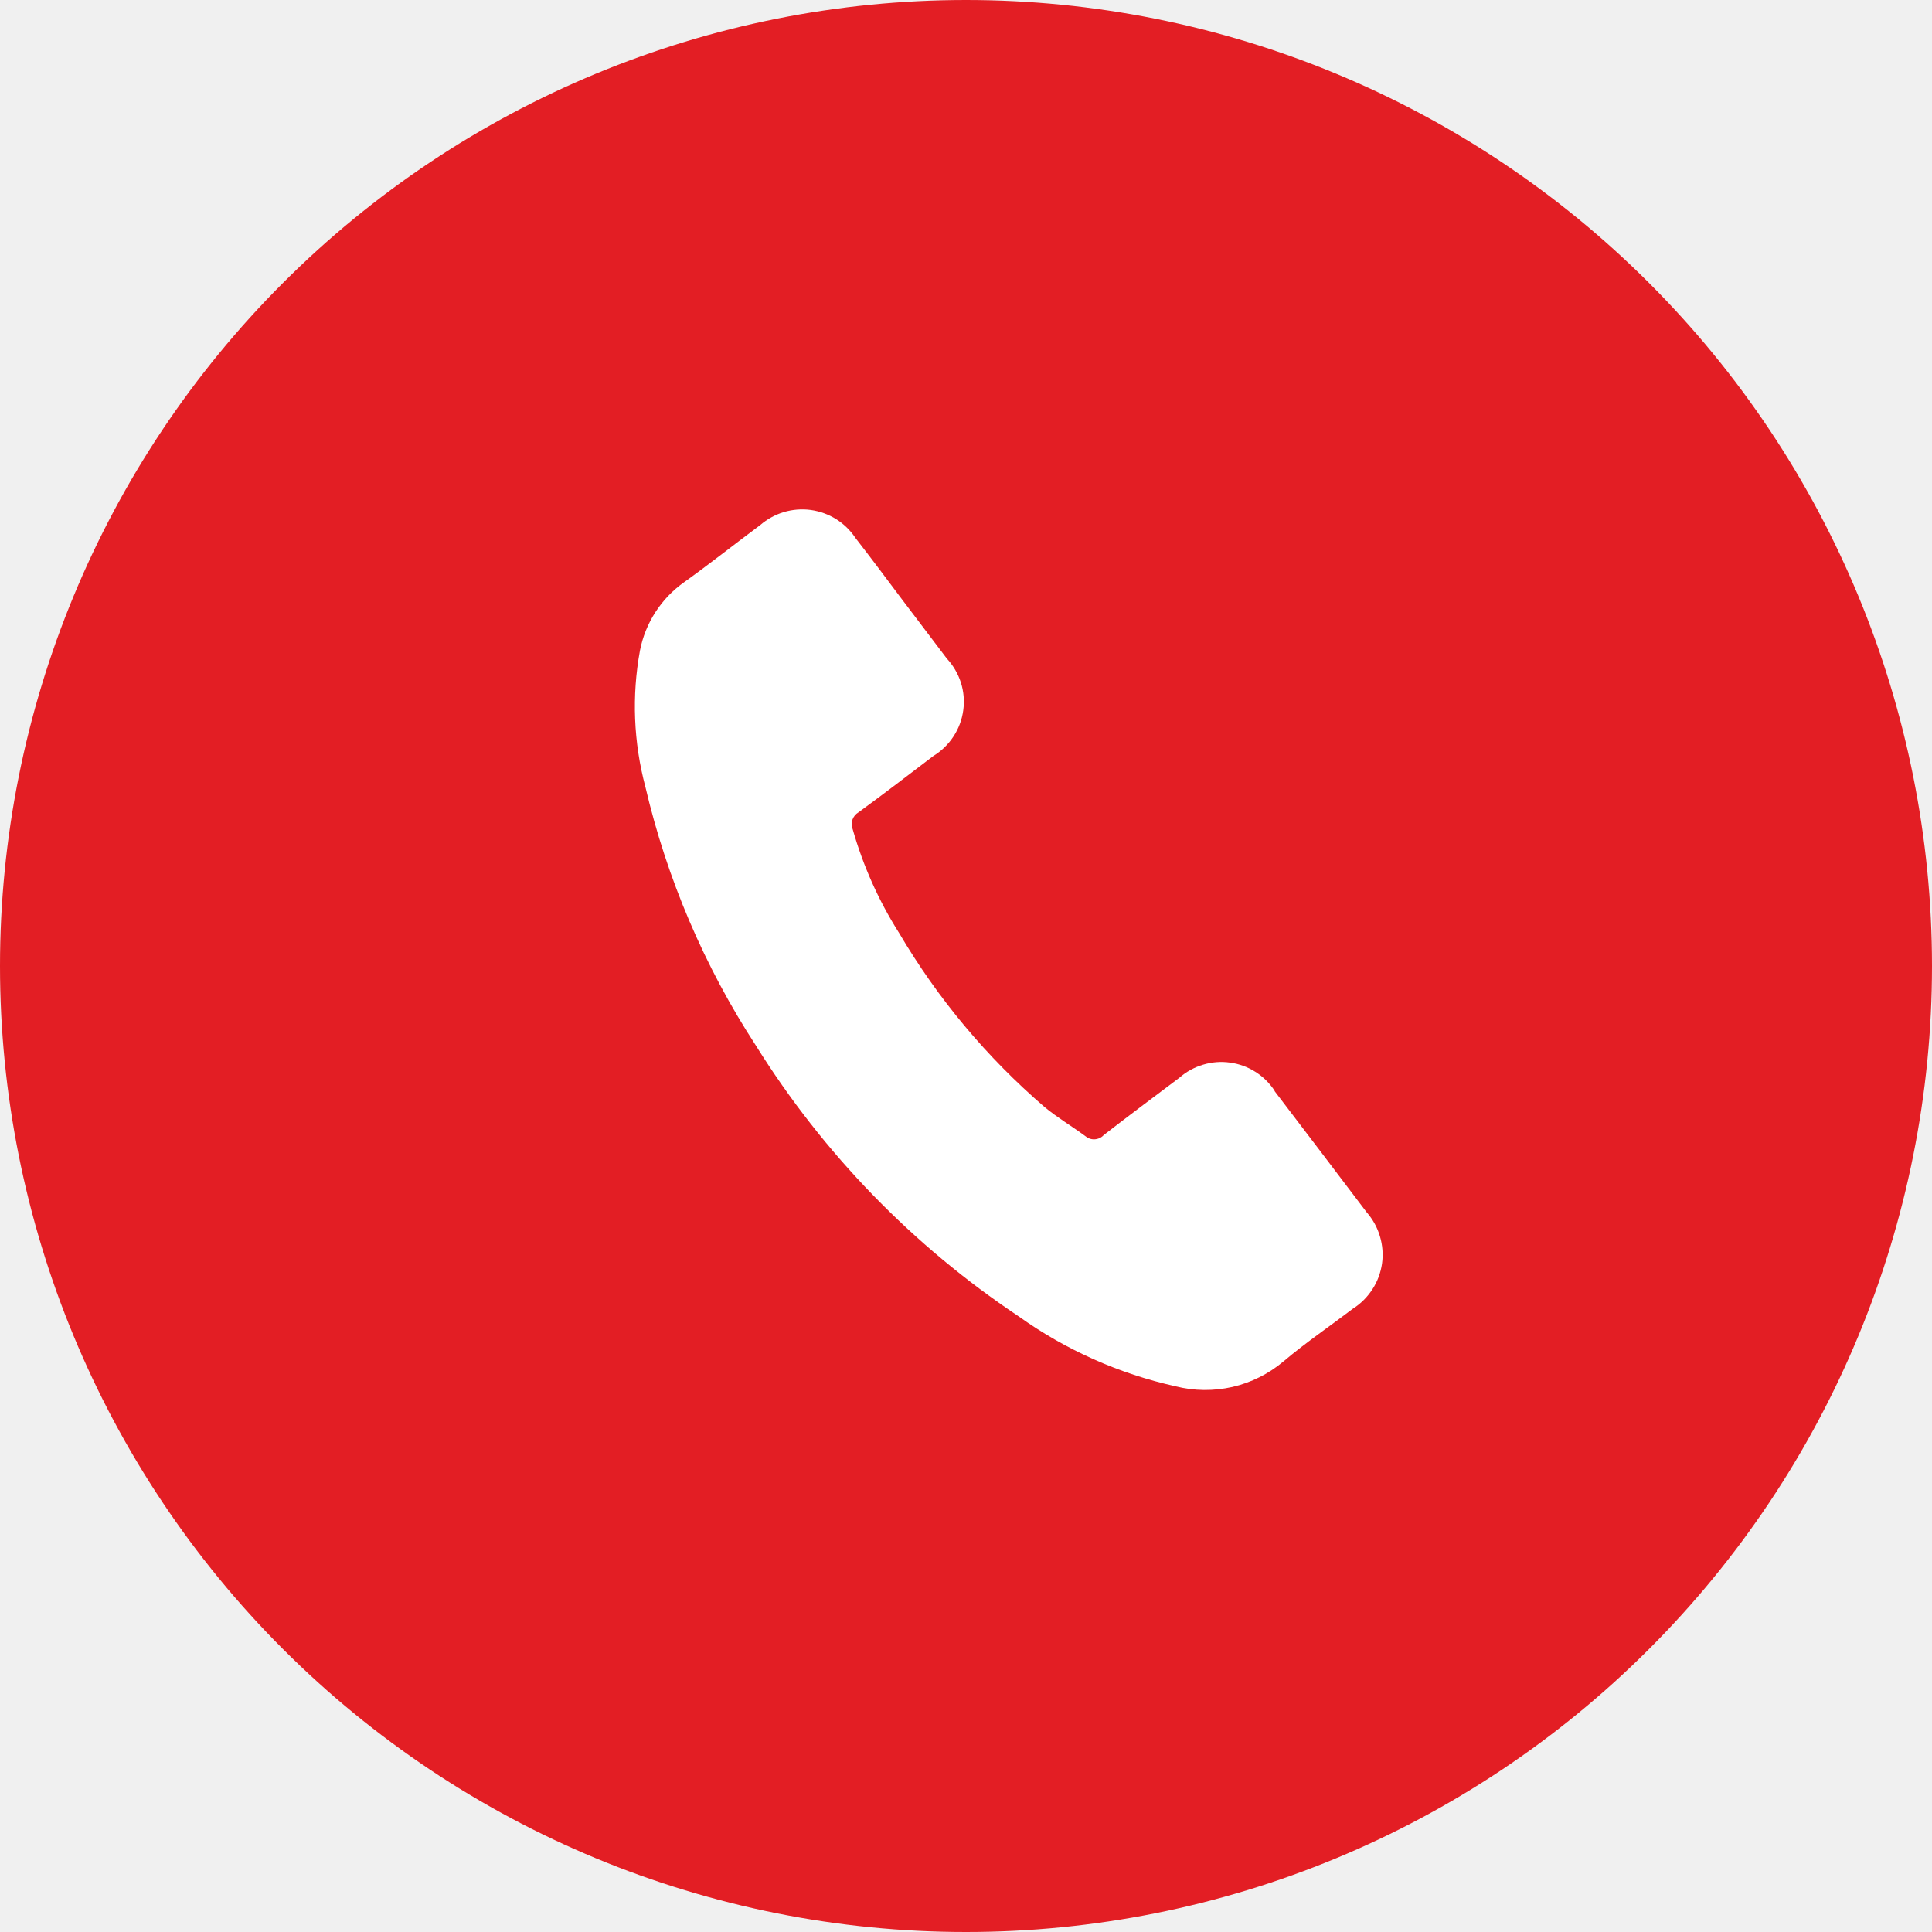
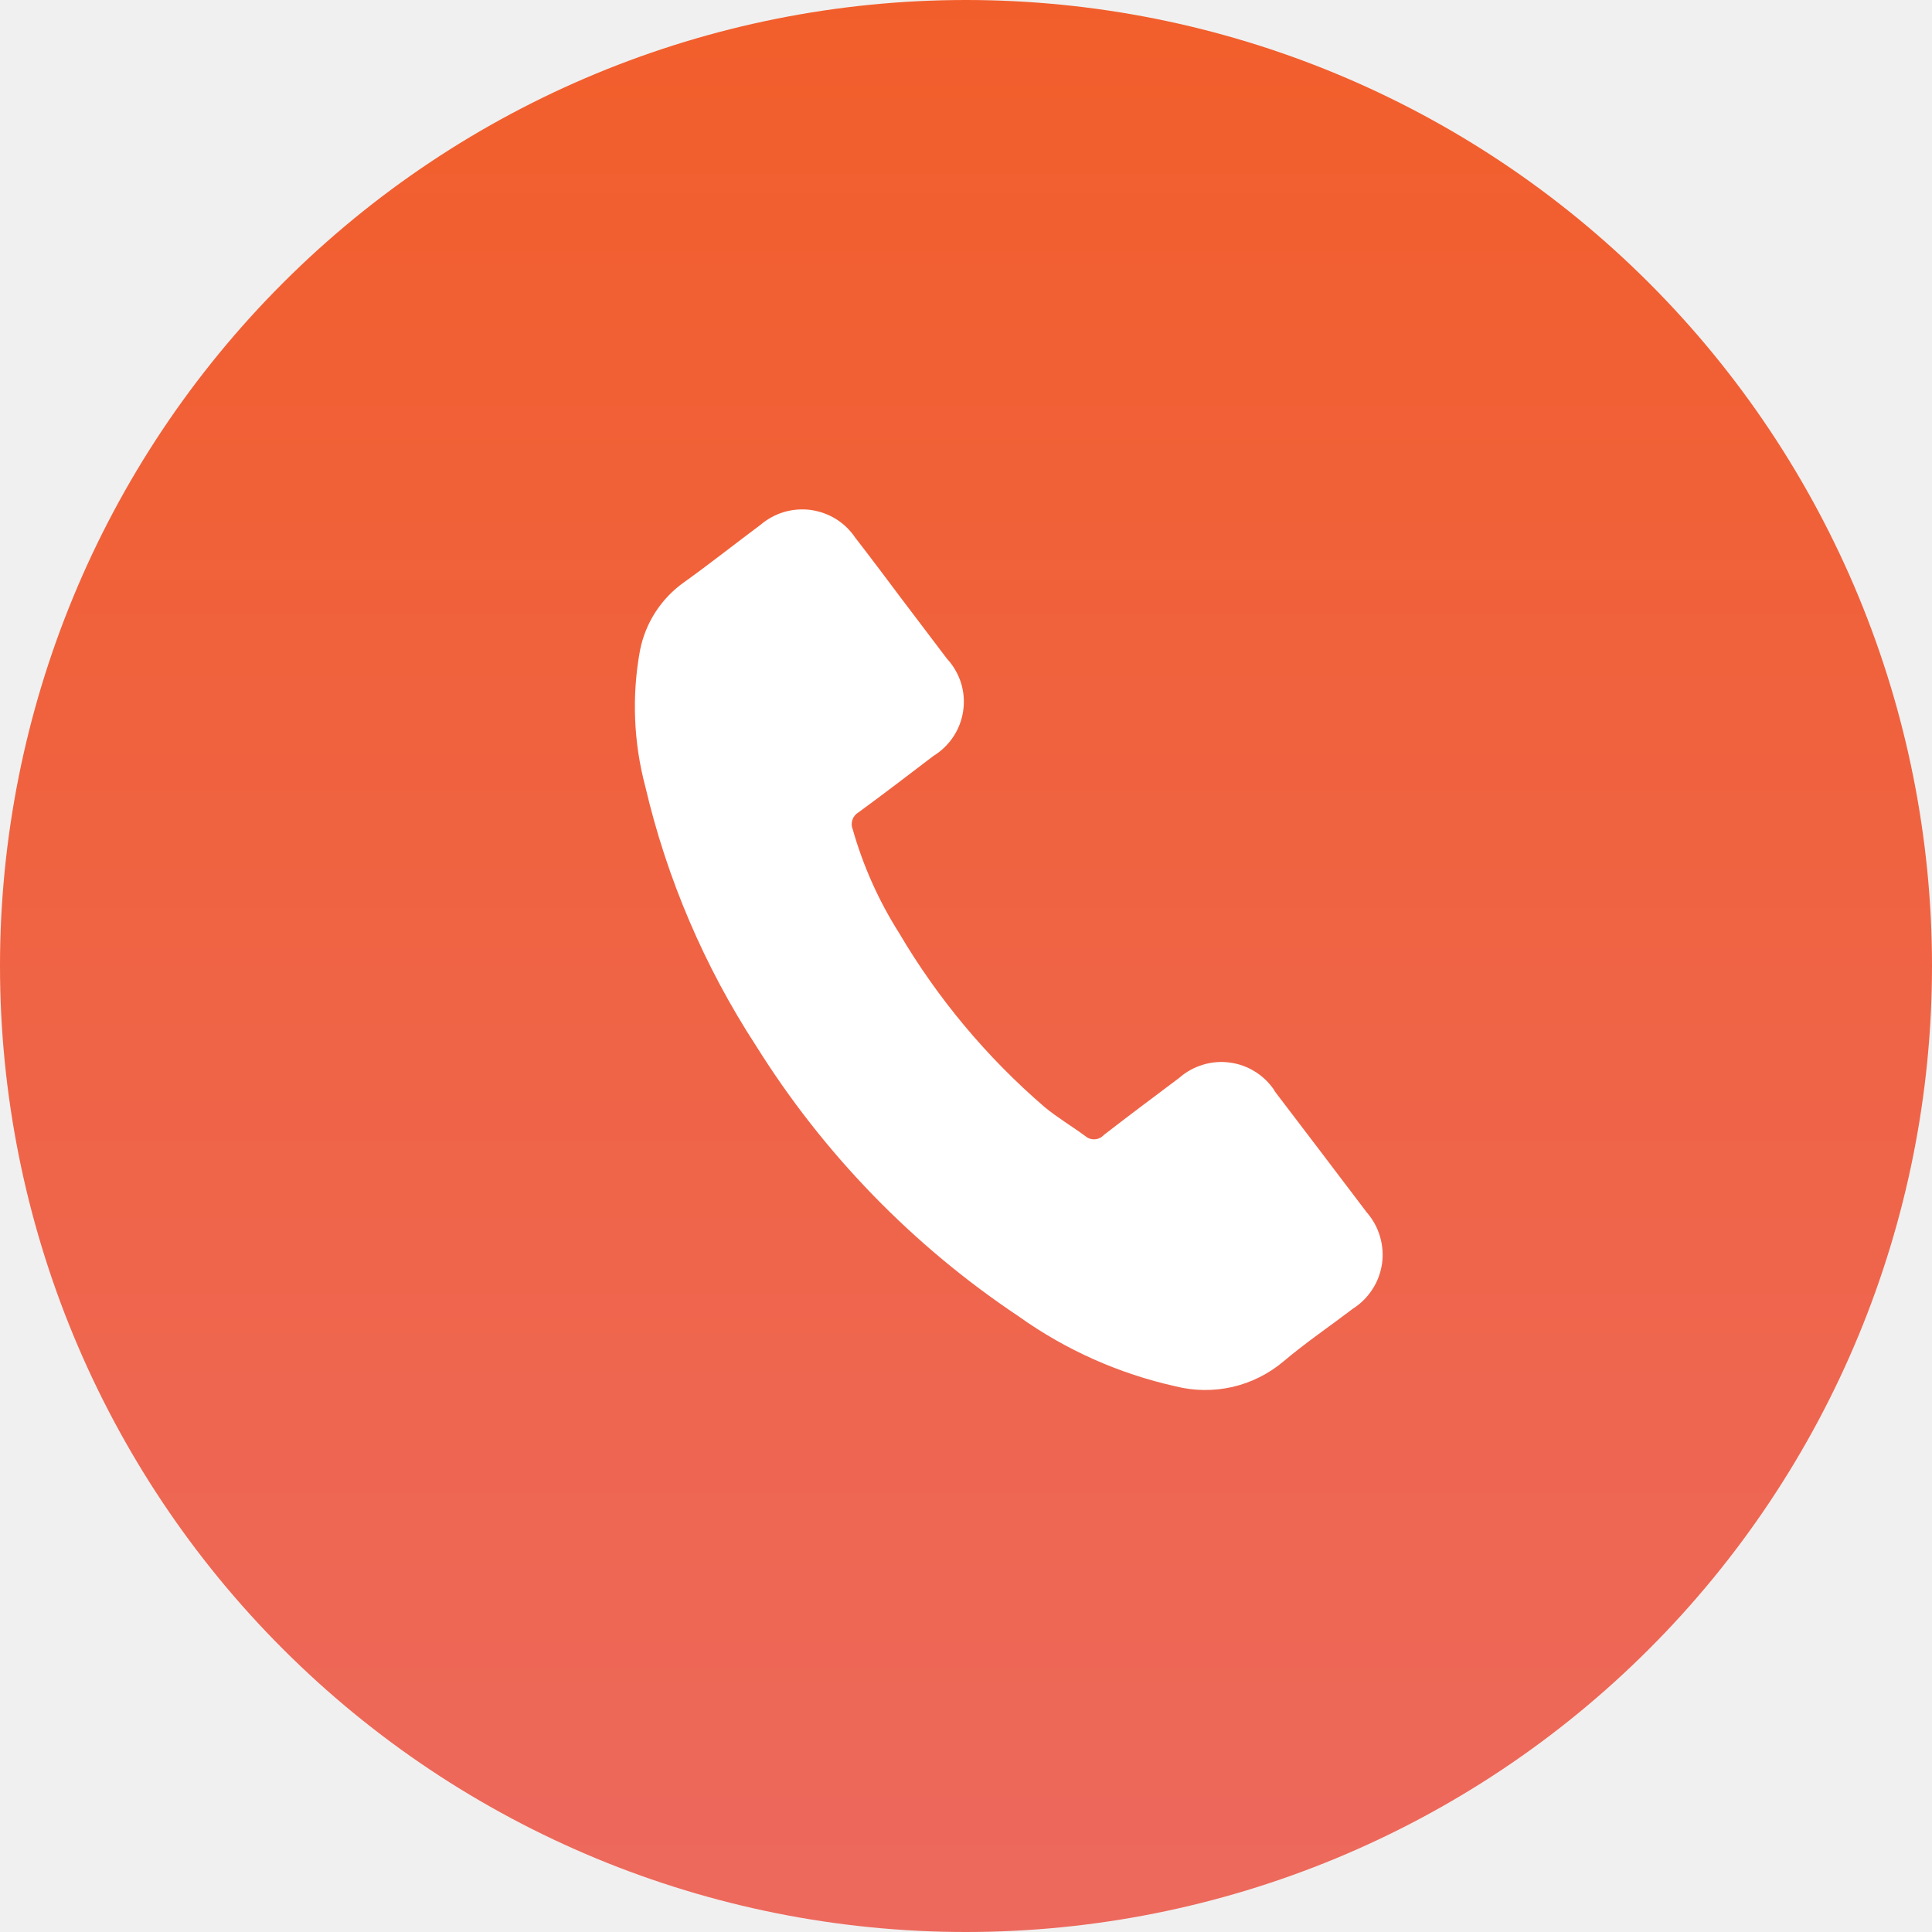
<svg xmlns="http://www.w3.org/2000/svg" width="24" height="24" viewBox="0 0 24 24" fill="none">
  <g clip-path="url(#clip0_2049_9499)">
    <g clip-path="url(#clip1_2049_9499)">
-       <path d="M0 12C0 15.183 1.264 18.235 3.515 20.485C5.765 22.736 8.817 24 12 24C15.183 24 18.235 22.736 20.485 20.485C22.736 18.235 24 15.183 24 12C24 8.817 22.736 5.765 20.485 3.515C18.235 1.264 15.183 0 12 0C8.817 0 5.765 1.264 3.515 3.515C1.264 5.765 0 8.817 0 12Z" fill="#E31E24" />
+       <path d="M0 12C0 15.183 1.264 18.235 3.515 20.485C5.765 22.736 8.817 24 12 24C15.183 24 18.235 22.736 20.485 20.485C22.736 18.235 24 15.183 24 12C24 8.817 22.736 5.765 20.485 3.515C18.235 1.264 15.183 0 12 0C8.817 0 5.765 1.264 3.515 3.515C1.264 5.765 0 8.817 0 12Z" fill="url(#paint0_linear_2049_9499)" />
      <path fill-rule="evenodd" clip-rule="evenodd" d="M15.834 13.55C15.772 13.456 15.691 13.375 15.595 13.315C15.5 13.254 15.392 13.215 15.28 13.2C15.168 13.184 15.054 13.193 14.945 13.226C14.837 13.258 14.736 13.313 14.651 13.388C14.337 13.624 14.022 13.859 13.711 14.1C13.697 14.116 13.679 14.129 13.659 14.138C13.64 14.147 13.618 14.152 13.597 14.153C13.575 14.154 13.553 14.151 13.533 14.143C13.513 14.136 13.494 14.124 13.478 14.11C13.312 13.988 13.133 13.882 12.976 13.752C12.259 13.135 11.648 12.404 11.169 11.59C10.916 11.191 10.722 10.757 10.593 10.303C10.577 10.265 10.576 10.223 10.589 10.184C10.602 10.145 10.629 10.112 10.665 10.091C10.979 9.862 11.286 9.626 11.596 9.39C11.696 9.329 11.781 9.246 11.845 9.148C11.909 9.051 11.95 8.94 11.966 8.824C11.982 8.709 11.972 8.591 11.937 8.48C11.901 8.369 11.842 8.267 11.762 8.181C11.576 7.934 11.39 7.691 11.203 7.443C11.017 7.195 10.822 6.934 10.627 6.683C10.564 6.589 10.483 6.509 10.387 6.449C10.291 6.389 10.184 6.351 10.072 6.335C9.96 6.32 9.846 6.329 9.737 6.361C9.629 6.394 9.529 6.449 9.443 6.523C9.127 6.758 8.82 7.002 8.499 7.232C8.213 7.434 8.017 7.738 7.95 8.081C7.847 8.643 7.87 9.222 8.017 9.774C8.285 10.918 8.75 12.006 9.391 12.99C10.227 14.329 11.34 15.476 12.655 16.353C13.239 16.77 13.901 17.065 14.602 17.221C14.834 17.28 15.077 17.282 15.311 17.229C15.544 17.175 15.761 17.066 15.944 16.912C16.218 16.68 16.519 16.476 16.805 16.258C16.903 16.196 16.985 16.114 17.048 16.017C17.111 15.921 17.151 15.812 17.168 15.698C17.184 15.584 17.175 15.468 17.142 15.358C17.11 15.248 17.053 15.146 16.977 15.059C16.597 14.557 16.215 14.054 15.832 13.552L15.834 13.55Z" fill="white" />
    </g>
  </g>
  <defs>
    <linearGradient id="paint0_linear_2049_9499" x1="12" y1="0" x2="12" y2="24" gradientUnits="userSpaceOnUse">
-       <stop stop-color="#E31E24" />
-       <stop offset="1" stop-color="#E31E24" />
+       <stop stop-color="#F25E2B" />
+       <stop offset="1" stop-color="#ED695D" />
    </linearGradient>
    <clipPath id="clip0_2049_9499">
-       <rect width="24" height="24" fill="E31E24" />
+       <rect width="24" height="24" fill="white" />
    </clipPath>
    <clipPath id="clip1_2049_9499">
-       <rect width="24" height="24" fill="E31E24" />
+       <rect width="24" height="24" fill="white" />
    </clipPath>
  </defs>
</svg>
